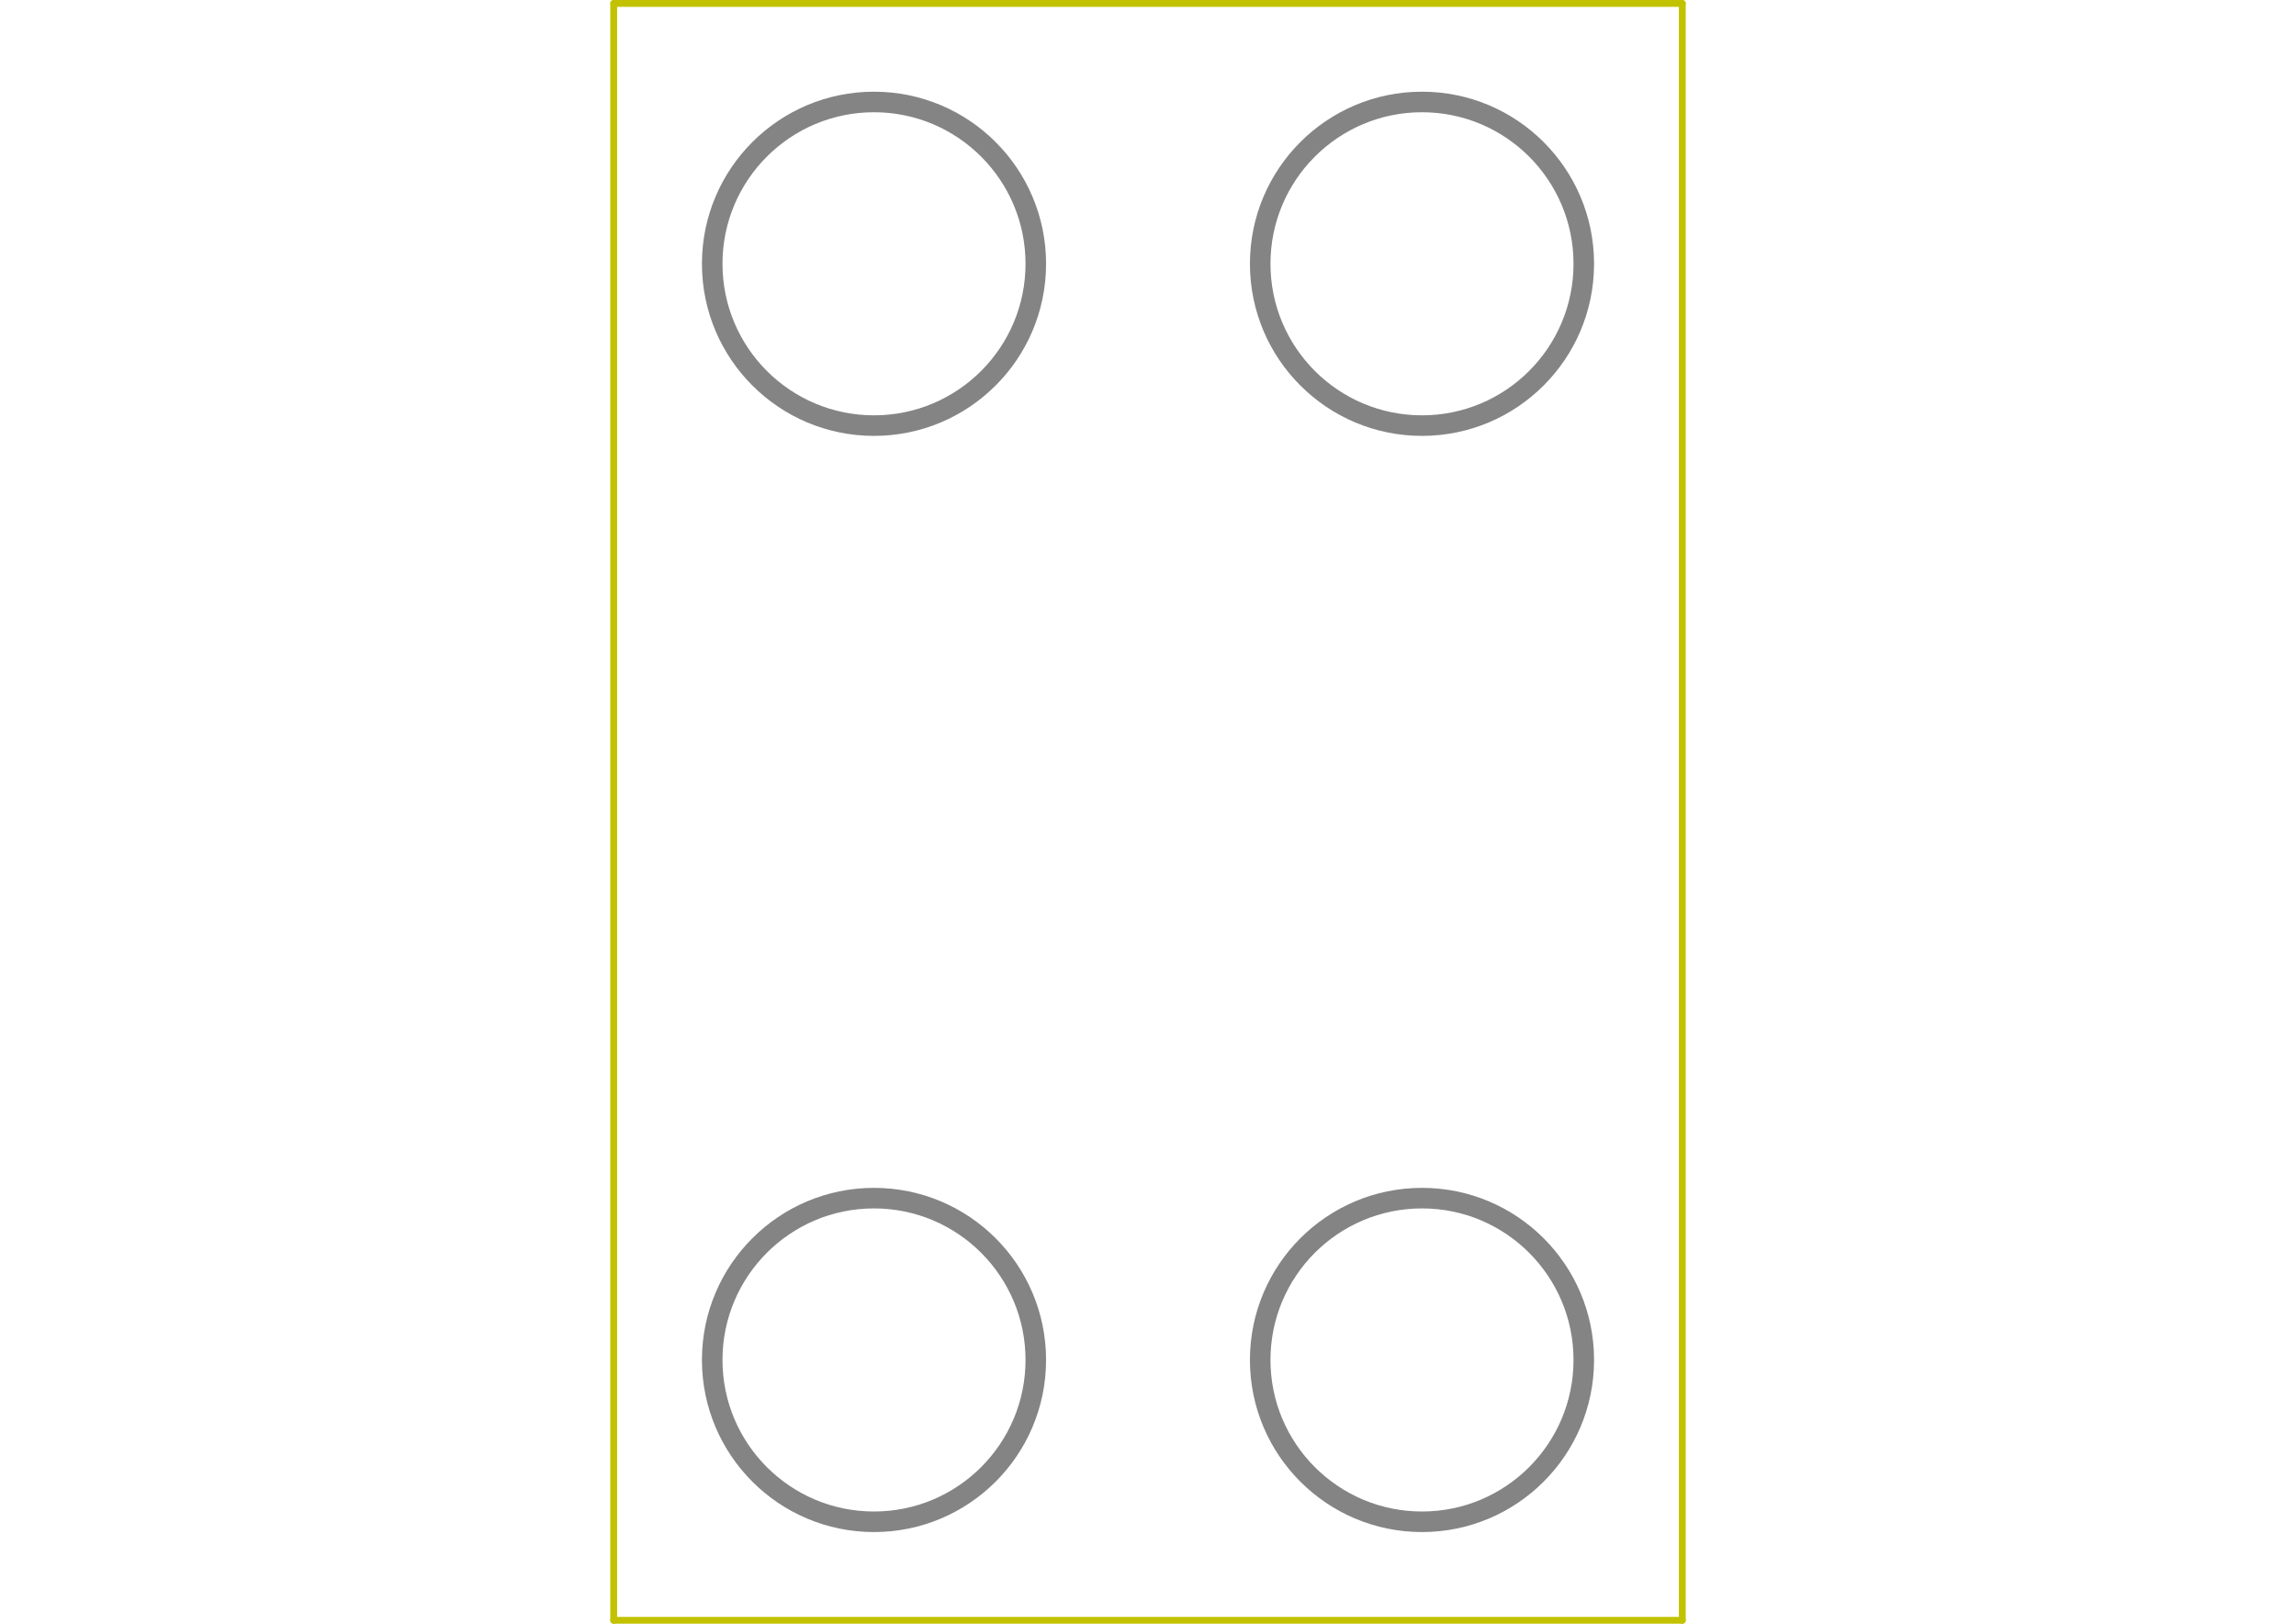
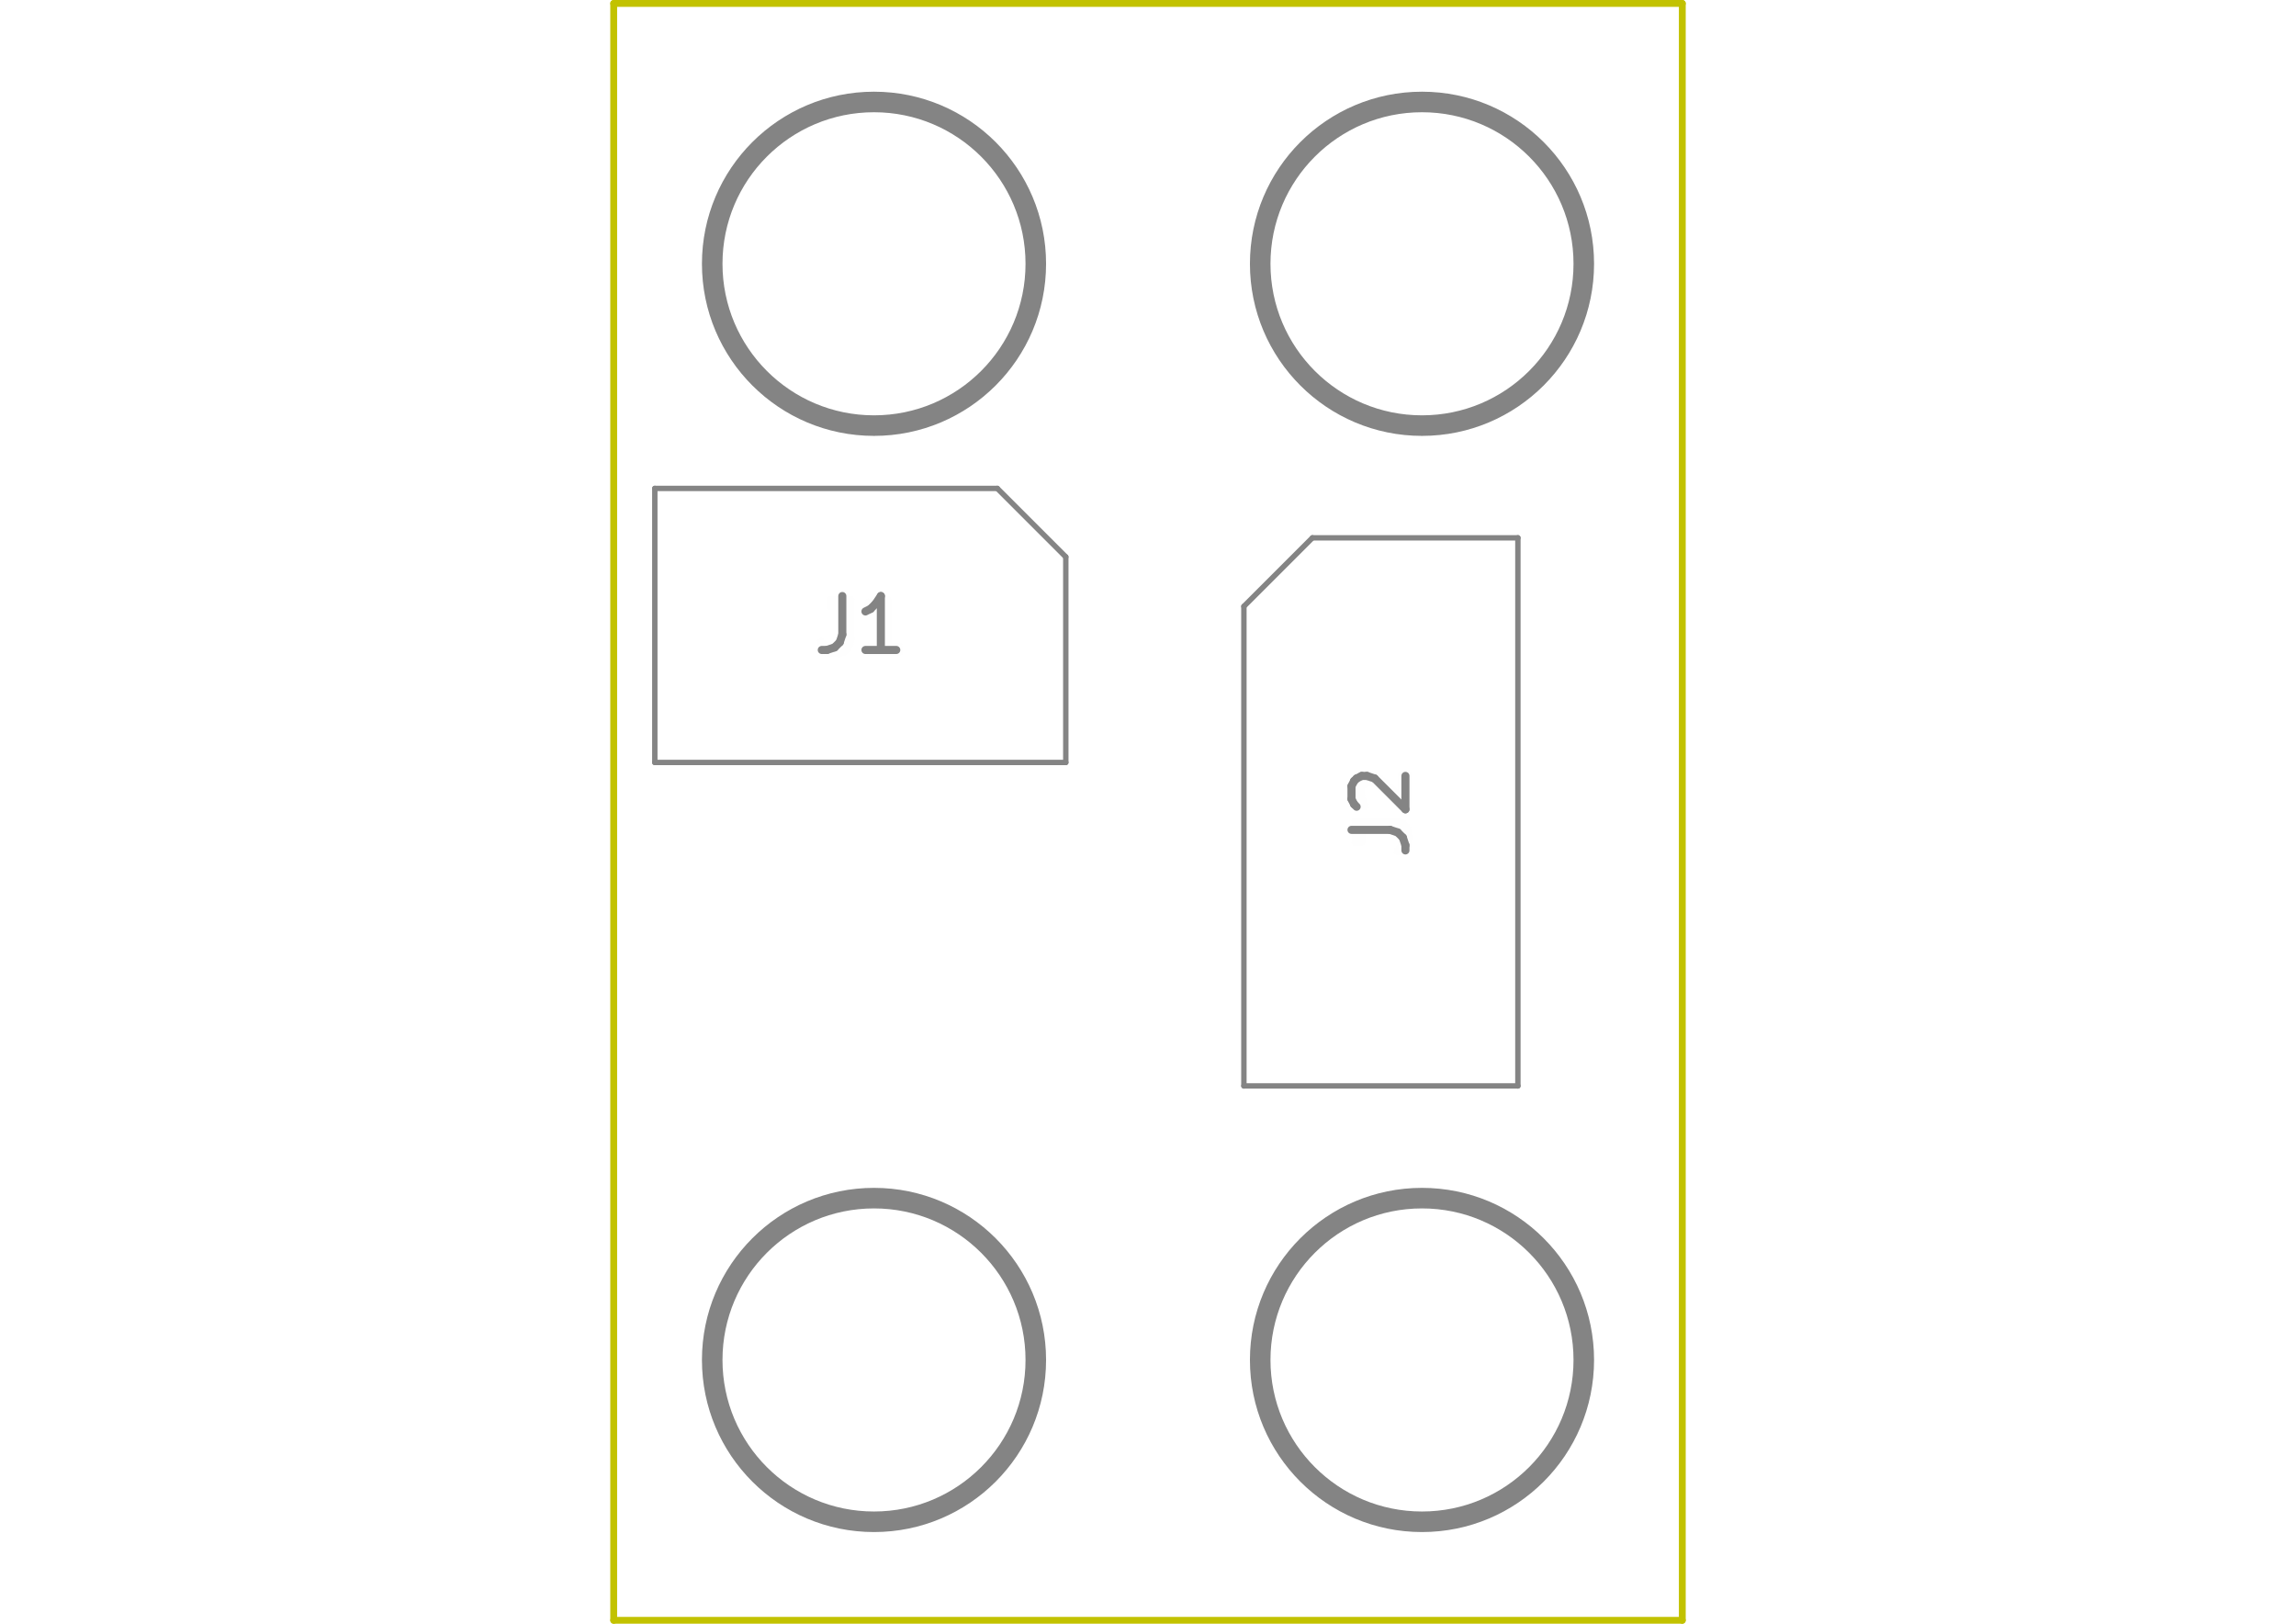
<svg xmlns="http://www.w3.org/2000/svg" version="1.1" width="297.002mm" height="210.007mm" viewBox="0 0 297.002 210.007">
  <g style="fill:#848484; fill-opacity:1;stroke:#848484; stroke-opacity:1; stroke-linecap:round; stroke-linejoin:round;" transform="translate(0 0) scale(1 1)">
</g>
  <g style="fill:#848484; fill-opacity:0.0;  stroke:#848484; stroke-width:0; stroke-opacity:1;  stroke-linecap:round; stroke-linejoin:round;">
</g>
+   <g style="fill:#848484; fill-opacity:0.01;  stroke:#848484; stroke-width:1.046; stroke-opacity:1;  stroke-linecap:round; stroke-linejoin:round;">
+     <text x="111.286" y="84.38" textLength="13.705" font-size="9.303" lengthAdjust="spacingAndGlyphs" text-anchor="middle" opacity="0.01" style="font-family:monospace">J1</text>
+     <g class="stroked-text">
+       <path d="M108.96 77.088 L108.96 82.071 " />
+       <path d="M108.96 82.071 L108.628 83.068 " />
+       <path d="M108.628 83.068 L107.963 83.732 " />
+       <path d="M107.963 83.732 L106.967 84.064 " />
+       <path d="M106.967 84.064 L106.302 84.064 " />
+       <path d="M115.937 84.064 L111.95 84.064 " />
+       <path d="M113.944 84.064 L113.944 77.088 " />
+       <path d="M113.944 77.088 L113.279 78.084 " />
+       <path d="M113.279 78.084 L112.615 78.749 " />
+       <path d="M112.615 78.749 L111.95 79.081 " />
+     </g>
+     <g transform="rotate(-90 178.6277 105.0036)">
+       <text x="178.628" y="108.492" textLength="13.705" font-size="9.303" lengthAdjust="spacingAndGlyphs" text-anchor="middle" opacity="0.01" style="font-family:monospace">J2</text>
+     </g>
+     <g class="stroked-text">
+       <path d="M174.824 107.329 L179.808 107.329 " />
+       <path d="M179.808 107.329 L180.804 107.662 " />
+       <path d="M180.804 107.662 L181.469 108.326 " />
+       <path d="M181.469 108.326 L181.801 109.323 " />
+       <path d="M181.801 109.323 L181.801 109.987 " />
+       <path d="M175.488 104.339 L175.156 104.007 " />
+       <path d="M175.156 104.007 L174.824 103.342 " />
+       <path d="M174.824 103.342 L174.824 101.681 " />
+       <path d="M174.824 101.681 L175.156 101.017 " />
+       <path d="M175.156 101.017 L175.488 100.684 " />
+       <path d="M175.488 100.684 L176.153 100.352 " />
+       <path d="M176.153 100.352 L176.817 100.352 " />
+       <path d="M176.817 100.352 L177.814 100.684 " />
+       <path d="M177.814 100.684 L181.801 104.671 " />
+       <path d="M181.801 104.671 L181.801 100.352 " />
+     </g>
+   </g>
+   <g style="fill:#848484; fill-opacity:0.0;  stroke:#848484; stroke-width:0.698; stroke-opacity:1;  stroke-linecap:round; stroke-linejoin:round;">
+     <path d="M129.007 63.17 L137.868 72.03 " />
+     <path d="M84.704 63.17 L129.007 63.17 " />
+     <path d="M137.868 72.03 L137.868 98.613 " />
+     <path d="M137.868 98.613 L84.704 98.613 " />
+     <path d="M84.704 98.613 L84.704 63.17 " />
+   </g>
  <g style="fill:#848484; fill-opacity:0.0;  stroke:#848484; stroke-width:2.658; stroke-opacity:1;  stroke-linecap:round; stroke-linejoin:round;">
    <circle cx="183.944" cy="175.89" r="20.929" />
    <circle cx="113.058" cy="34.117" r="20.929" />
    <circle cx="183.944" cy="34.117" r="20.929" />
+   </g>
+   <g style="fill:#848484; fill-opacity:0.0;  stroke:#848484; stroke-width:0.698; stroke-opacity:1;  stroke-linecap:round; stroke-linejoin:round;">
+     <path d="M160.906 78.421 L169.767 69.561 " />
+     <path d="M160.906 140.447 L160.906 78.421 " />
+     <path d="M169.767 69.561 L196.349 69.561 " />
+     <path d="M196.349 69.561 L196.349 140.447 " />
+     <path d="M196.349 140.447 L160.906 140.447 " />
+   </g>
+   <g style="fill:#848484; fill-opacity:0.0;  stroke:#848484; stroke-width:2.658; stroke-opacity:1;  stroke-linecap:round; stroke-linejoin:round;">
    <circle cx="113.058" cy="175.89" r="20.929" />
+     <g>
+ </g>
    <g>
</g>
    <g>
</g>
    <g>
</g>
    <g>
</g>
    <g>
</g>
    <g>
</g>
    <g>
</g>
    <g>
</g>
    <g>
</g>
    <g>
</g>
    <g>
</g>
    <g>
</g>
    <g>
</g>
    <g>
</g>
  </g>
  <g>
    <g>
      <g style="fill:#C2C200; fill-opacity:1;stroke:#C2C200; stroke-opacity:1; stroke-linecap:round; stroke-linejoin:round;" transform="translate(0 0) scale(1 1)">
</g>
      <g style="fill:#C2C200; fill-opacity:0.0;  stroke:#C2C200; stroke-width:0; stroke-opacity:1;  stroke-linecap:round; stroke-linejoin:round;">
</g>
      <g style="fill:#C2C200; fill-opacity:0.0;  stroke:#C2C200; stroke-width:0.886; stroke-opacity:1;  stroke-linecap:round; stroke-linejoin:round;">
        <path d="M217.615 209.561 L79.387 209.561 " />
        <path d="M79.387 0.447 L79.387 209.561 " />
        <path d="M217.615 0.447 L217.615 209.561 " />
        <path d="M79.387 0.447 L217.615 0.447 " />
        <g>
</g>
        <g>
</g>
        <g>
</g>
        <g>
</g>
        <g>
</g>
        <g>
</g>
        <g>
</g>
        <g>
</g>
        <g>
</g>
        <g>
</g>
        <g>
</g>
        <g>
</g>
        <g>
</g>
        <g>
</g>
+         <g>
+ </g>
      </g>
    </g>
  </g>
</svg>
